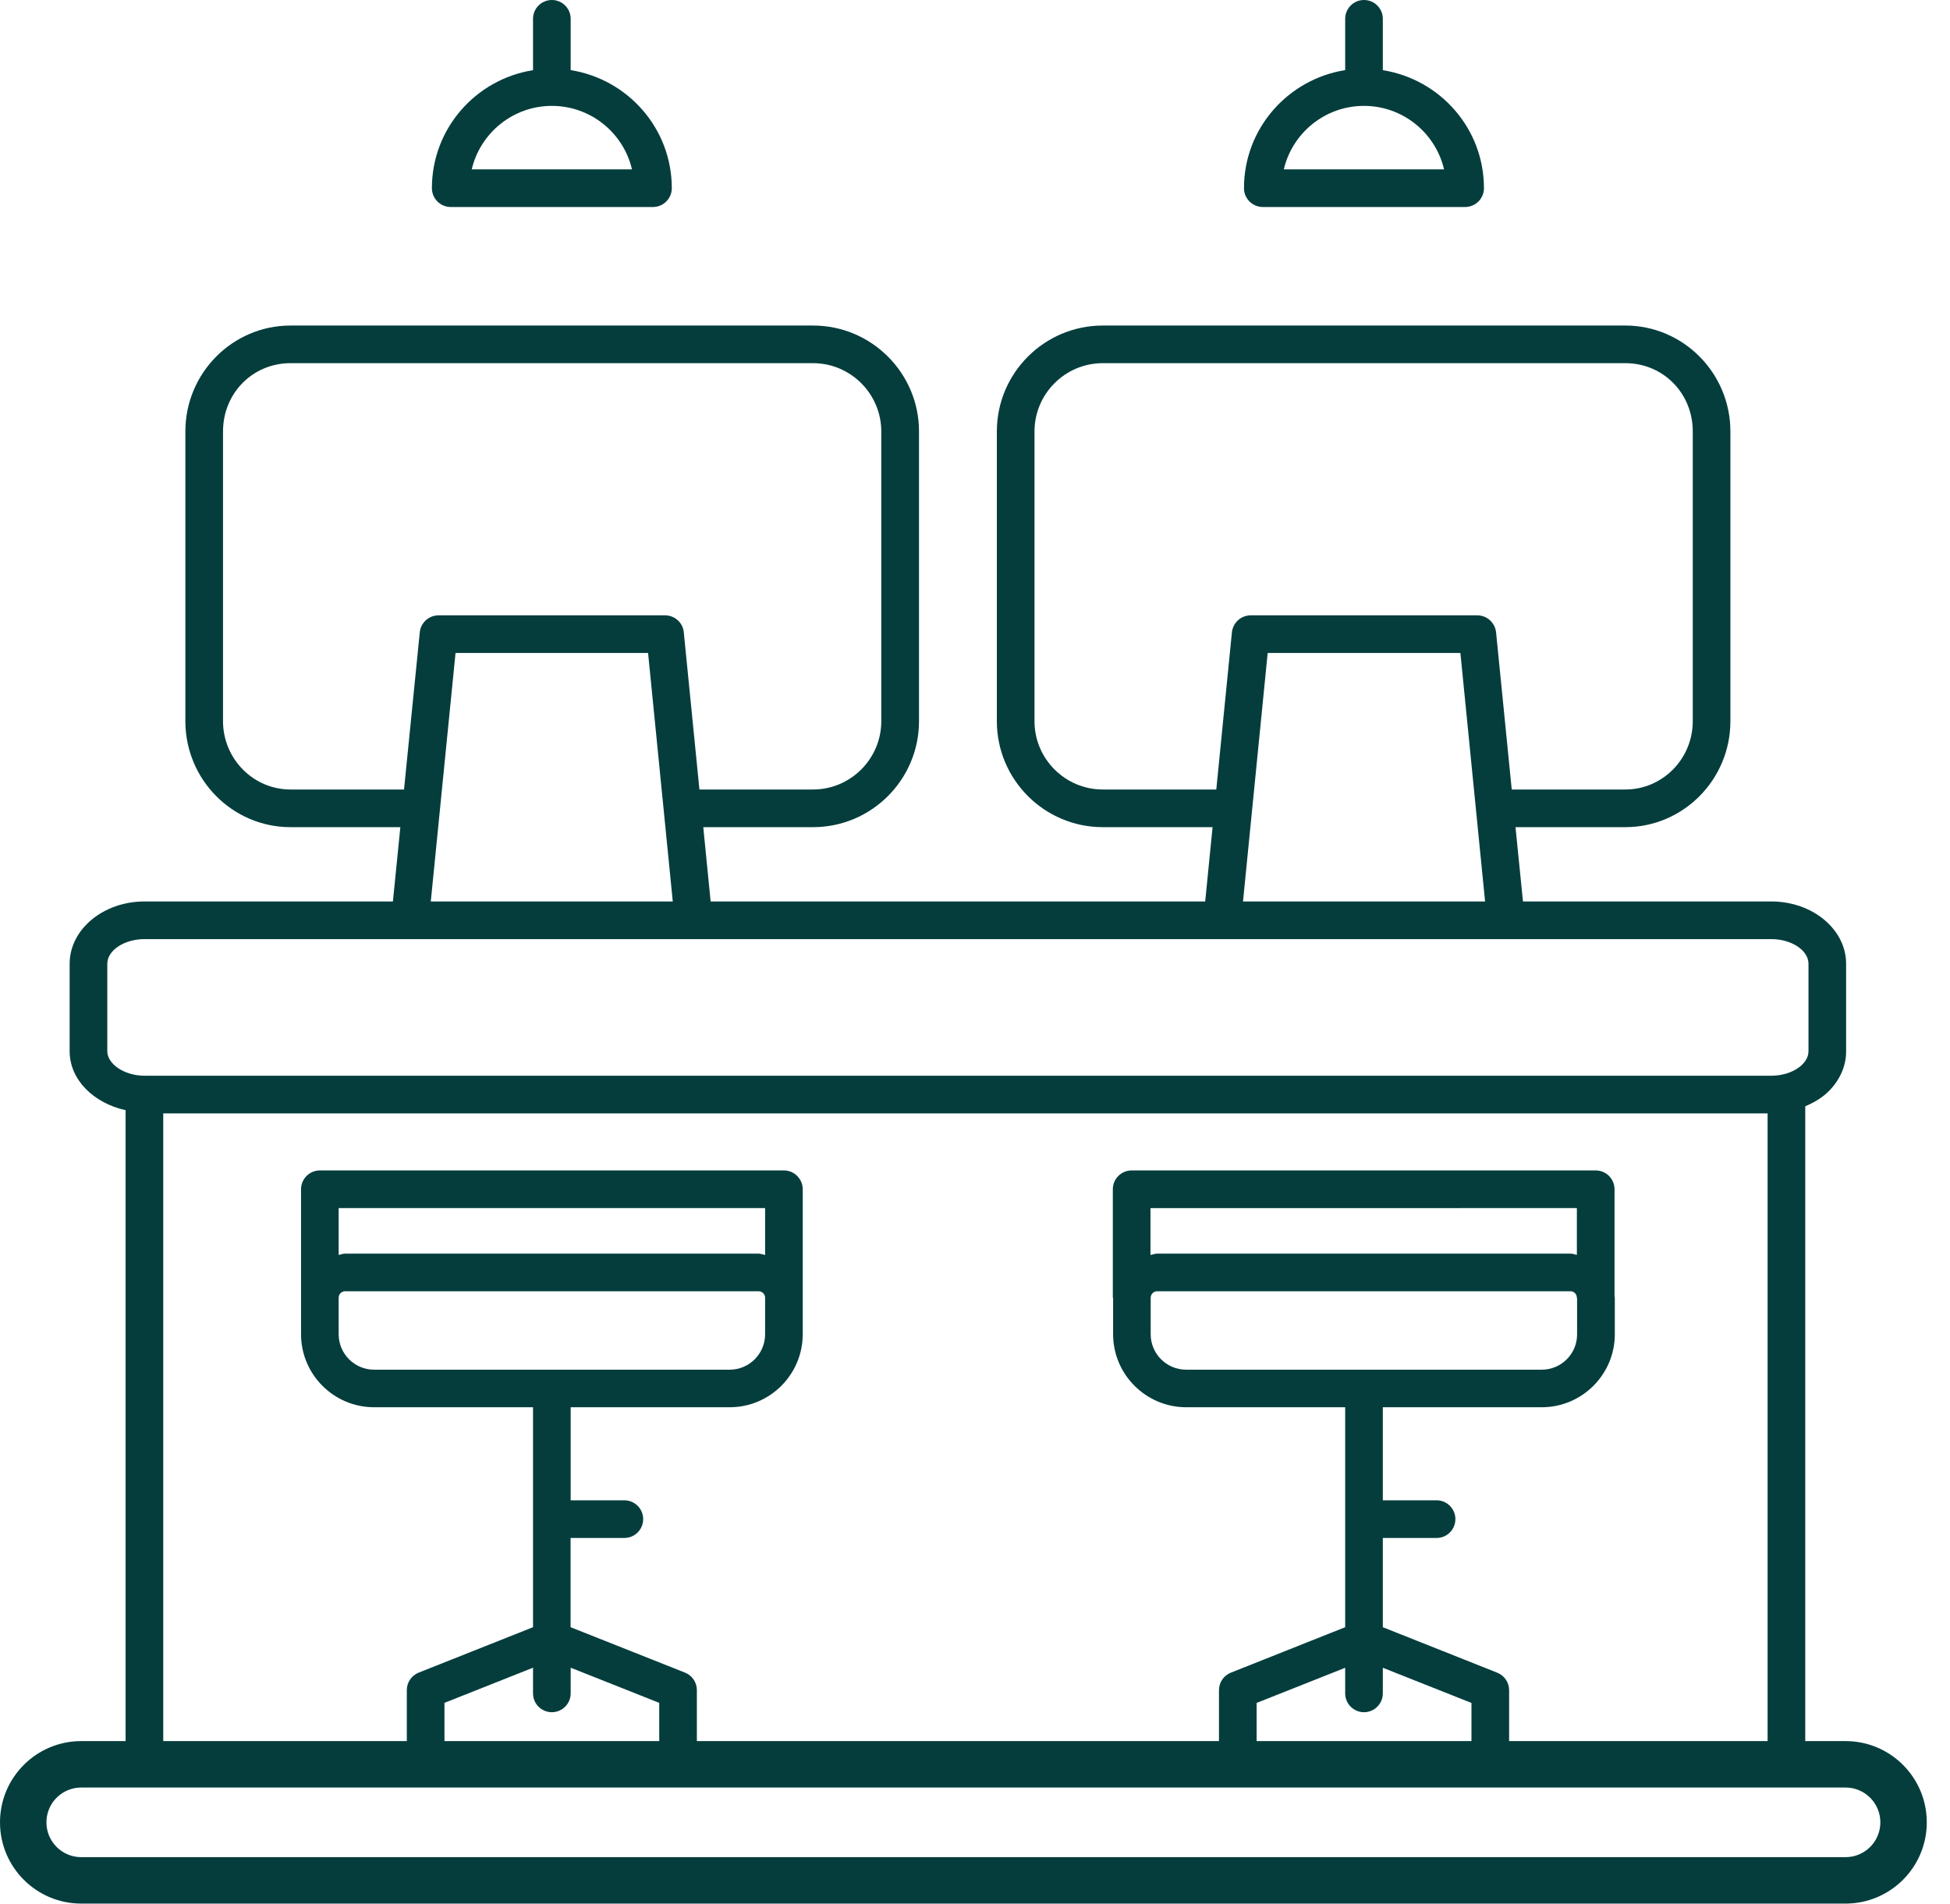
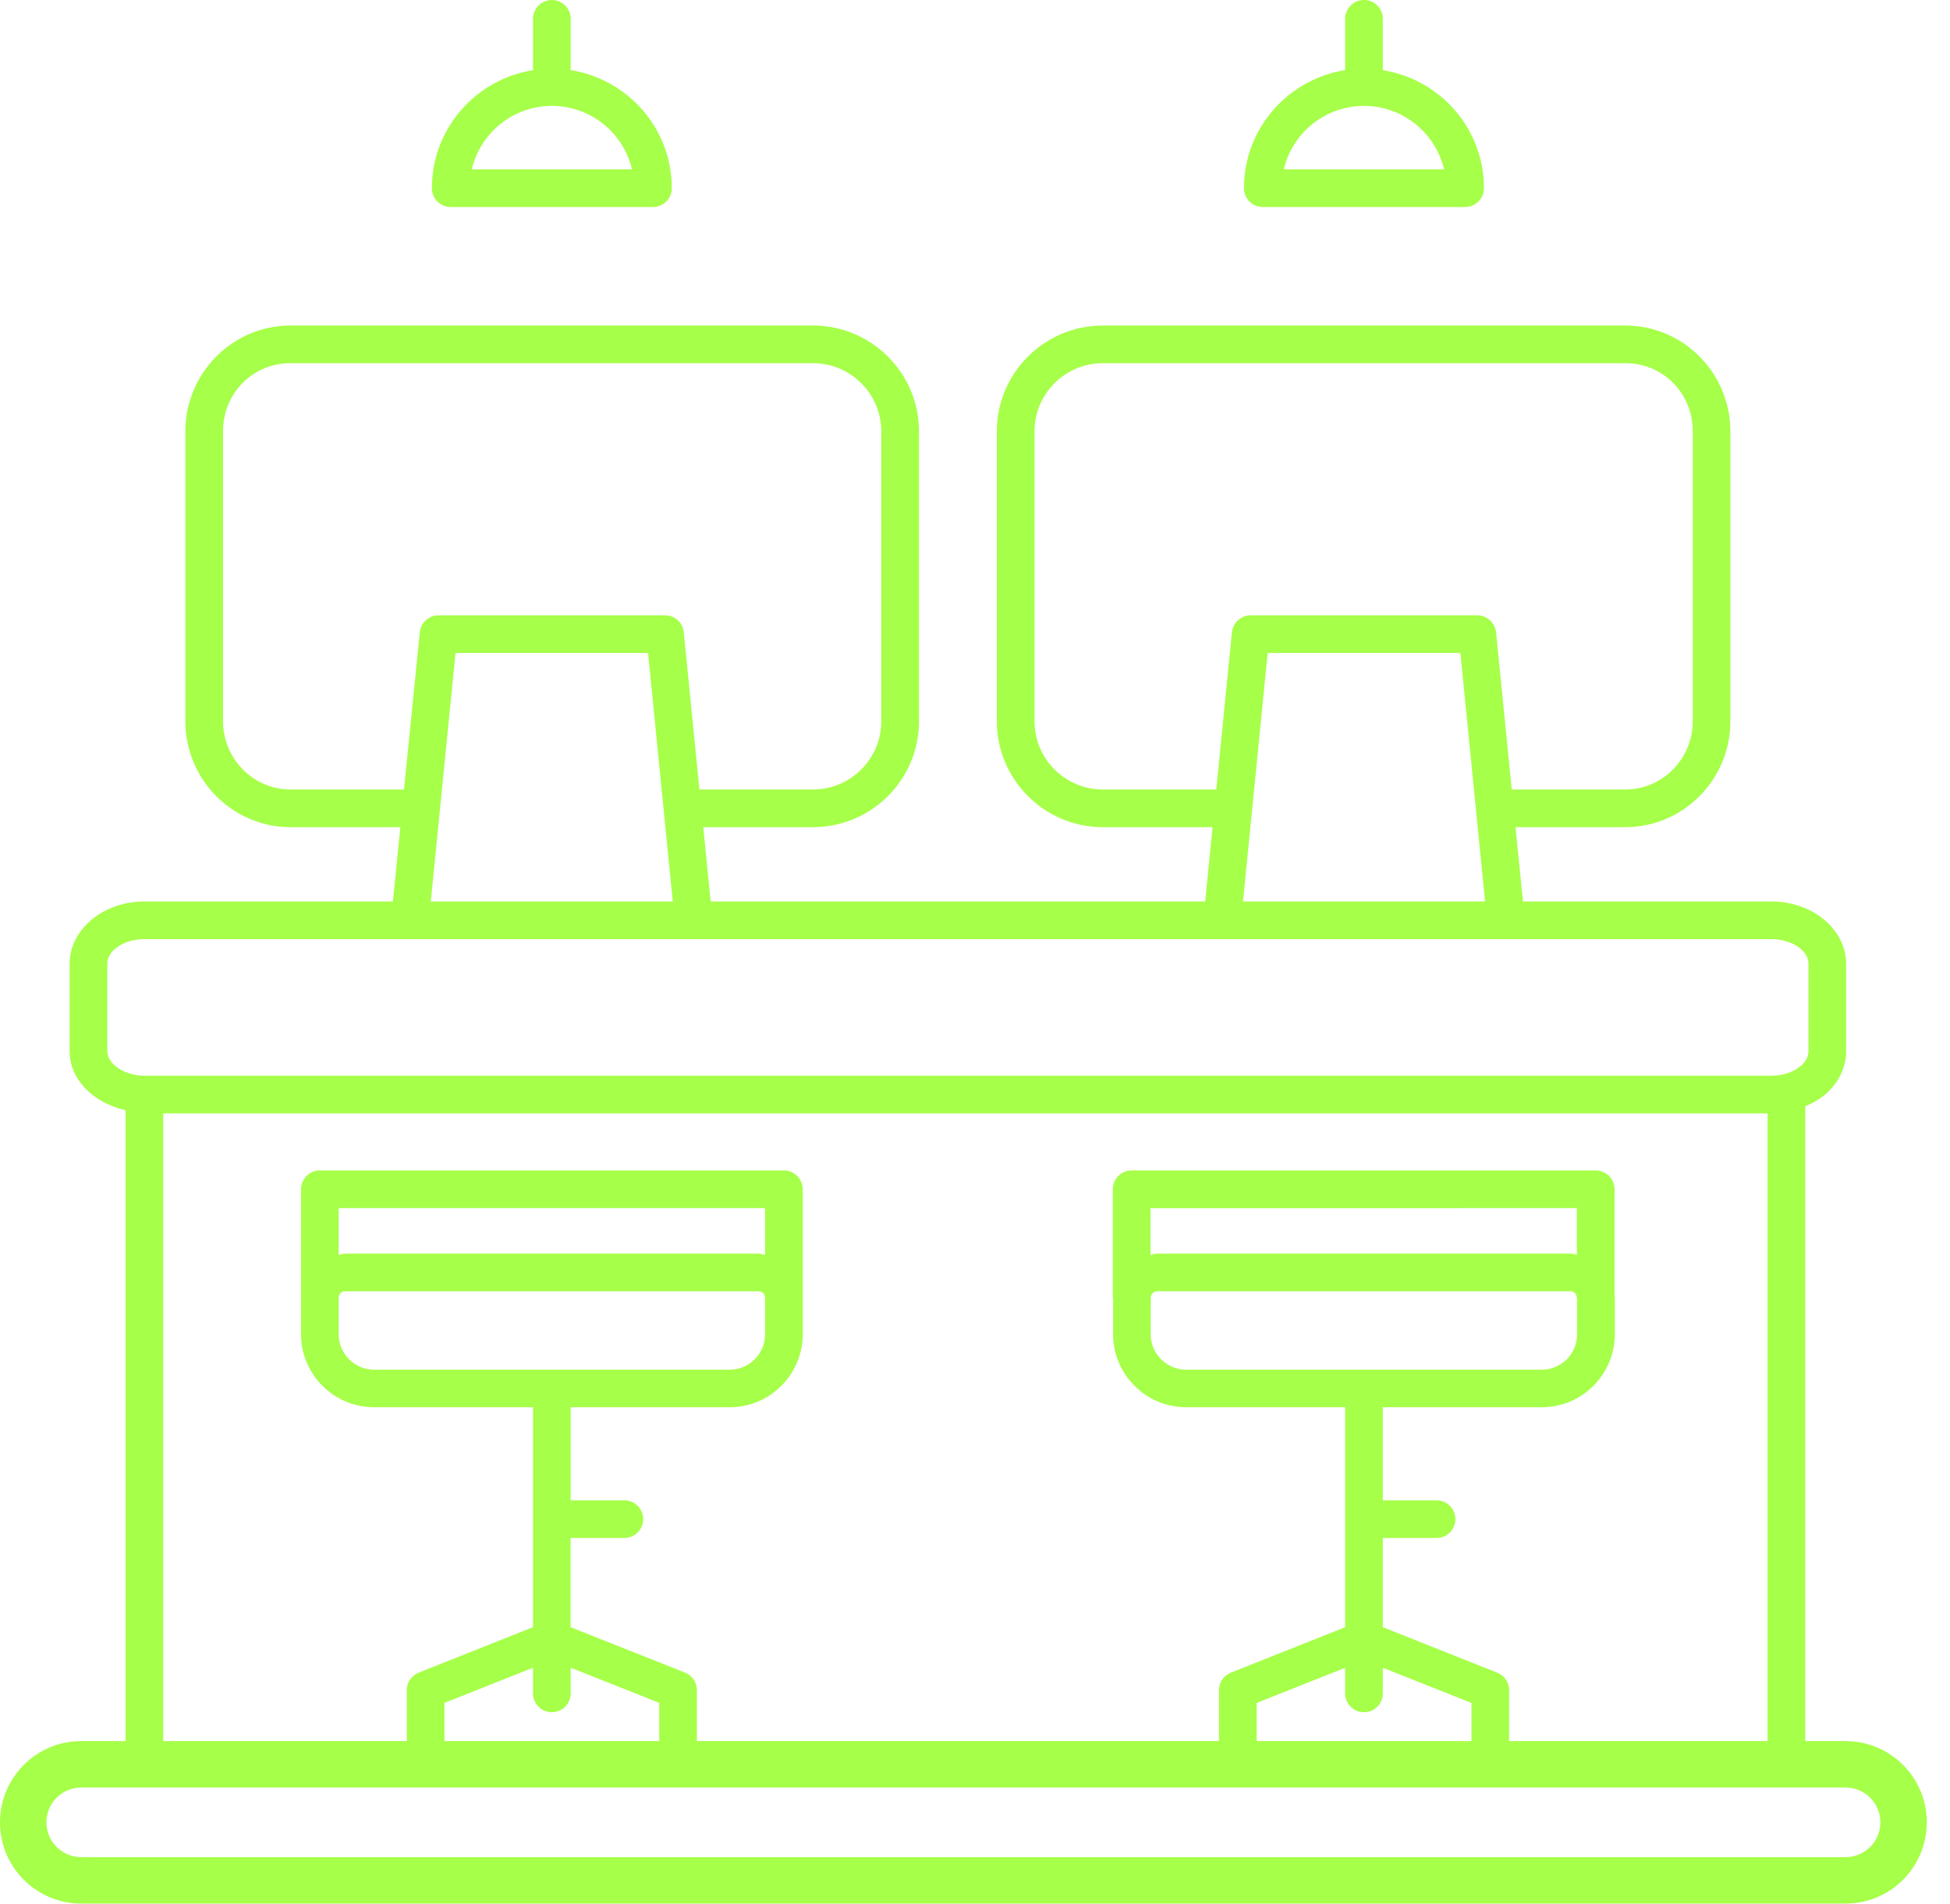
<svg xmlns="http://www.w3.org/2000/svg" width="84" height="82" viewBox="0 0 84 82" fill="none">
-   <path d="M35.023 14.023C37.541 14.023 39.588 16.069 39.588 18.586V31.067C39.588 33.584 37.54 35.631 35.023 35.631H30.295L30.612 38.832H51.916L52.234 35.631H47.505C44.988 35.631 42.942 33.584 42.941 31.067V18.586C42.941 16.069 44.988 14.023 47.505 14.023H70.013C72.51 14.023 74.54 16.069 74.54 18.586V31.067C74.54 33.584 72.51 35.631 70.013 35.631H65.283L65.605 38.832H76.305C78.082 38.832 79.525 40.036 79.525 41.515V45.28C79.529 45.906 79.263 46.516 78.786 46.996C78.504 47.282 78.15 47.492 77.765 47.654V75H79.5C81.433 75 83 76.567 83 78.5C83 80.433 81.433 82 79.5 82H3.5C1.567 82 0 80.433 0 78.5C0 76.567 1.567 75 3.5 75H5.41V47.823C4.035 47.518 3 46.516 3 45.28V41.515C3 40.036 4.447 38.832 6.221 38.832H16.925L17.246 35.631H12.514C10.016 35.631 7.986 33.584 7.985 31.067V18.586C7.985 16.069 10.016 14.023 12.514 14.023H35.023ZM3.5 77L3.347 77.008C2.59 77.085 2 77.723 2 78.5C2 79.328 2.672 80 3.5 80H79.5C80.328 80 81 79.328 81 78.5C81 77.723 80.41 77.085 79.653 77.008L79.5 77H3.5ZM7.032 75H17.524V72.802C17.525 72.471 17.729 72.173 18.037 72.05L22.961 70.094V60.619H16.114C14.379 60.619 12.968 59.208 12.968 57.473V51.23C12.968 50.782 13.331 50.418 13.778 50.418H33.769C34.216 50.418 34.579 50.785 34.579 51.23V57.473C34.579 59.208 33.169 60.619 31.434 60.619H24.583V64.628H26.895C27.343 64.628 27.706 64.992 27.706 65.439C27.706 65.887 27.343 66.25 26.895 66.25H24.579V70.094L29.507 72.05C29.815 72.173 30.018 72.468 30.019 72.802V75H52.51V72.806C52.51 72.475 52.711 72.176 53.02 72.053L57.946 70.094V60.619H51.099C49.364 60.619 47.949 59.208 47.949 57.473V55.926C47.949 55.916 47.937 55.909 47.937 55.897V51.23C47.937 50.782 48.3 50.418 48.747 50.418H68.737C69.185 50.418 69.549 50.782 69.549 51.23V55.835C69.549 55.854 69.561 55.874 69.561 55.897V57.473C69.561 59.208 68.15 60.619 66.415 60.619H59.568V64.628H61.884C62.331 64.628 62.694 64.992 62.694 65.439C62.694 65.887 62.331 66.25 61.884 66.25H59.568V70.094L64.495 72.053C64.803 72.176 65.008 72.472 65.008 72.806V75H76.143V47.96H7.032V75ZM24.583 72.945C24.583 73.393 24.219 73.756 23.771 73.756C23.324 73.756 22.961 73.393 22.961 72.945V71.839L19.146 73.353V75H28.398V73.353L24.583 71.839V72.945ZM59.568 72.945C59.568 73.393 59.204 73.756 58.757 73.756C58.309 73.756 57.947 73.393 57.946 72.945V71.842L54.132 73.356V75H63.386V73.356L59.568 71.842V72.945ZM14.861 55.624C14.713 55.624 14.589 55.747 14.589 55.899V57.477C14.589 58.316 15.274 59.001 16.114 59.001H31.434C32.273 59.001 32.958 58.316 32.958 57.477V55.899C32.958 55.747 32.834 55.624 32.682 55.624H14.861ZM49.841 55.624C49.692 55.624 49.569 55.75 49.568 55.899V57.477C49.569 58.316 50.252 59.001 51.096 59.001H66.415C67.255 59.001 67.94 58.316 67.936 57.477V55.929C67.936 55.919 67.924 55.912 67.924 55.899V55.871C67.908 55.735 67.8 55.624 67.661 55.624H49.841ZM49.559 52.043V54.06C49.656 54.044 49.743 54.002 49.844 54.002H67.664C67.758 54.002 67.836 54.042 67.927 54.055V52.04L49.559 52.043ZM14.589 54.058C14.683 54.045 14.764 54.002 14.861 54.002H32.682C32.779 54.002 32.864 54.045 32.958 54.058V52.04H14.589V54.058ZM6.221 40.454C5.355 40.454 4.622 40.937 4.622 41.515V45.28C4.622 45.845 5.371 46.338 6.221 46.338H76.308C76.836 46.338 77.337 46.157 77.642 45.852C77.762 45.731 77.904 45.533 77.904 45.283V41.515C77.904 40.937 77.174 40.454 76.305 40.454H6.221ZM18.557 38.832H28.981L27.917 28.128H19.623L18.557 38.832ZM53.545 38.832H63.973L62.909 28.128H54.608L53.545 38.832ZM12.514 15.644C10.885 15.644 9.607 16.938 9.607 18.586V31.067C9.608 32.689 10.912 34.009 12.514 34.009H17.404L18.083 27.236C18.125 26.821 18.476 26.507 18.891 26.507H28.65C29.066 26.507 29.416 26.822 29.455 27.233L30.129 34.009H35.02C36.642 34.009 37.963 32.689 37.963 31.067V18.586C37.963 16.964 36.642 15.644 35.02 15.644H12.514ZM47.505 15.644C45.883 15.644 44.563 16.964 44.563 18.586V31.067C44.564 32.689 45.883 34.009 47.505 34.009H52.394L53.067 27.236C53.113 26.821 53.46 26.507 53.875 26.507H63.639C64.054 26.507 64.401 26.824 64.446 27.236L65.121 34.009H70.013C71.618 34.009 72.919 32.689 72.919 31.067V18.586C72.919 16.935 71.641 15.644 70.013 15.644H47.505ZM23.773 0C24.22 0 24.583 0.363 24.583 0.811V3.02C27.045 3.412 28.939 5.533 28.939 8.105C28.939 8.553 28.576 8.917 28.128 8.917H19.416C18.968 8.917 18.605 8.553 18.605 8.105C18.606 5.533 20.499 3.413 22.961 3.023V0.811C22.961 0.363 23.325 0 23.773 0ZM58.757 0C59.204 0 59.568 0.363 59.568 0.811V3.023C62.033 3.416 63.924 5.534 63.924 8.105C63.924 8.553 63.561 8.917 63.113 8.917H54.398C53.95 8.917 53.587 8.553 53.587 8.105C53.587 5.53 55.484 3.412 57.946 3.02V0.811C57.947 0.363 58.309 0 58.757 0ZM23.773 4.561C22.096 4.561 20.688 5.732 20.321 7.295H27.224C26.857 5.728 25.449 4.561 23.773 4.561ZM58.754 4.561C57.077 4.561 55.669 5.732 55.303 7.295H62.205C61.839 5.728 60.431 4.561 58.754 4.561Z" fill="#053D3D" />
+   <path d="M35.023 14.023C37.541 14.023 39.588 16.069 39.588 18.586V31.067C39.588 33.584 37.54 35.631 35.023 35.631H30.295L30.612 38.832H51.916L52.234 35.631H47.505C44.988 35.631 42.942 33.584 42.941 31.067V18.586C42.941 16.069 44.988 14.023 47.505 14.023H70.013C72.51 14.023 74.54 16.069 74.54 18.586V31.067C74.54 33.584 72.51 35.631 70.013 35.631H65.283L65.605 38.832H76.305C78.082 38.832 79.525 40.036 79.525 41.515V45.28C79.529 45.906 79.263 46.516 78.786 46.996C78.504 47.282 78.15 47.492 77.765 47.654V75H79.5C81.433 75 83 76.567 83 78.5C83 80.433 81.433 82 79.5 82H3.5C1.567 82 0 80.433 0 78.5C0 76.567 1.567 75 3.5 75H5.41V47.823C4.035 47.518 3 46.516 3 45.28V41.515C3 40.036 4.447 38.832 6.221 38.832H16.925L17.246 35.631H12.514C10.016 35.631 7.986 33.584 7.985 31.067V18.586C7.985 16.069 10.016 14.023 12.514 14.023H35.023ZM3.5 77L3.347 77.008C2.59 77.085 2 77.723 2 78.5C2 79.328 2.672 80 3.5 80H79.5C80.328 80 81 79.328 81 78.5C81 77.723 80.41 77.085 79.653 77.008L79.5 77H3.5ZM7.032 75H17.524V72.802C17.525 72.471 17.729 72.173 18.037 72.05L22.961 70.094V60.619H16.114C14.379 60.619 12.968 59.208 12.968 57.473V51.23C12.968 50.782 13.331 50.418 13.778 50.418H33.769C34.216 50.418 34.579 50.785 34.579 51.23V57.473C34.579 59.208 33.169 60.619 31.434 60.619H24.583V64.628H26.895C27.343 64.628 27.706 64.992 27.706 65.439C27.706 65.887 27.343 66.25 26.895 66.25H24.579V70.094L29.507 72.05C29.815 72.173 30.018 72.468 30.019 72.802V75H52.51V72.806C52.51 72.475 52.711 72.176 53.02 72.053L57.946 70.094V60.619H51.099C49.364 60.619 47.949 59.208 47.949 57.473V55.926C47.949 55.916 47.937 55.909 47.937 55.897V51.23C47.937 50.782 48.3 50.418 48.747 50.418H68.737C69.185 50.418 69.549 50.782 69.549 51.23V55.835C69.549 55.854 69.561 55.874 69.561 55.897V57.473C69.561 59.208 68.15 60.619 66.415 60.619H59.568V64.628H61.884C62.331 64.628 62.694 64.992 62.694 65.439C62.694 65.887 62.331 66.25 61.884 66.25H59.568V70.094L64.495 72.053C64.803 72.176 65.008 72.472 65.008 72.806V75H76.143V47.96H7.032V75ZM24.583 72.945C24.583 73.393 24.219 73.756 23.771 73.756C23.324 73.756 22.961 73.393 22.961 72.945V71.839L19.146 73.353V75H28.398V73.353L24.583 71.839V72.945ZM59.568 72.945C59.568 73.393 59.204 73.756 58.757 73.756C58.309 73.756 57.947 73.393 57.946 72.945V71.842L54.132 73.356V75H63.386V73.356L59.568 71.842V72.945ZM14.861 55.624C14.713 55.624 14.589 55.747 14.589 55.899V57.477C14.589 58.316 15.274 59.001 16.114 59.001H31.434C32.273 59.001 32.958 58.316 32.958 57.477V55.899C32.958 55.747 32.834 55.624 32.682 55.624H14.861ZM49.841 55.624C49.692 55.624 49.569 55.75 49.568 55.899V57.477C49.569 58.316 50.252 59.001 51.096 59.001H66.415C67.255 59.001 67.94 58.316 67.936 57.477V55.929C67.936 55.919 67.924 55.912 67.924 55.899V55.871C67.908 55.735 67.8 55.624 67.661 55.624H49.841ZM49.559 52.043V54.06C49.656 54.044 49.743 54.002 49.844 54.002H67.664C67.758 54.002 67.836 54.042 67.927 54.055V52.04L49.559 52.043ZM14.589 54.058C14.683 54.045 14.764 54.002 14.861 54.002H32.682C32.779 54.002 32.864 54.045 32.958 54.058V52.04H14.589V54.058ZM6.221 40.454C5.355 40.454 4.622 40.937 4.622 41.515V45.28C4.622 45.845 5.371 46.338 6.221 46.338H76.308C76.836 46.338 77.337 46.157 77.642 45.852C77.762 45.731 77.904 45.533 77.904 45.283V41.515C77.904 40.937 77.174 40.454 76.305 40.454H6.221ZM18.557 38.832H28.981L27.917 28.128H19.623L18.557 38.832ZM53.545 38.832H63.973L62.909 28.128H54.608L53.545 38.832ZM12.514 15.644C10.885 15.644 9.607 16.938 9.607 18.586V31.067C9.608 32.689 10.912 34.009 12.514 34.009H17.404L18.083 27.236C18.125 26.821 18.476 26.507 18.891 26.507H28.65C29.066 26.507 29.416 26.822 29.455 27.233L30.129 34.009H35.02C36.642 34.009 37.963 32.689 37.963 31.067V18.586C37.963 16.964 36.642 15.644 35.02 15.644H12.514ZM47.505 15.644C45.883 15.644 44.563 16.964 44.563 18.586V31.067C44.564 32.689 45.883 34.009 47.505 34.009H52.394L53.067 27.236C53.113 26.821 53.46 26.507 53.875 26.507H63.639C64.054 26.507 64.401 26.824 64.446 27.236L65.121 34.009H70.013C71.618 34.009 72.919 32.689 72.919 31.067V18.586C72.919 16.935 71.641 15.644 70.013 15.644H47.505ZM23.773 0C24.22 0 24.583 0.363 24.583 0.811V3.02C27.045 3.412 28.939 5.533 28.939 8.105C28.939 8.553 28.576 8.917 28.128 8.917H19.416C18.968 8.917 18.605 8.553 18.605 8.105C18.606 5.533 20.499 3.413 22.961 3.023V0.811C22.961 0.363 23.325 0 23.773 0ZM58.757 0C59.204 0 59.568 0.363 59.568 0.811V3.023C62.033 3.416 63.924 5.534 63.924 8.105C63.924 8.553 63.561 8.917 63.113 8.917H54.398C53.95 8.917 53.587 8.553 53.587 8.105C53.587 5.53 55.484 3.412 57.946 3.02V0.811C57.947 0.363 58.309 0 58.757 0ZM23.773 4.561C22.096 4.561 20.688 5.732 20.321 7.295H27.224C26.857 5.728 25.449 4.561 23.773 4.561ZM58.754 4.561C57.077 4.561 55.669 5.732 55.303 7.295H62.205C61.839 5.728 60.431 4.561 58.754 4.561Z" fill="#A6FF48" />
</svg>
